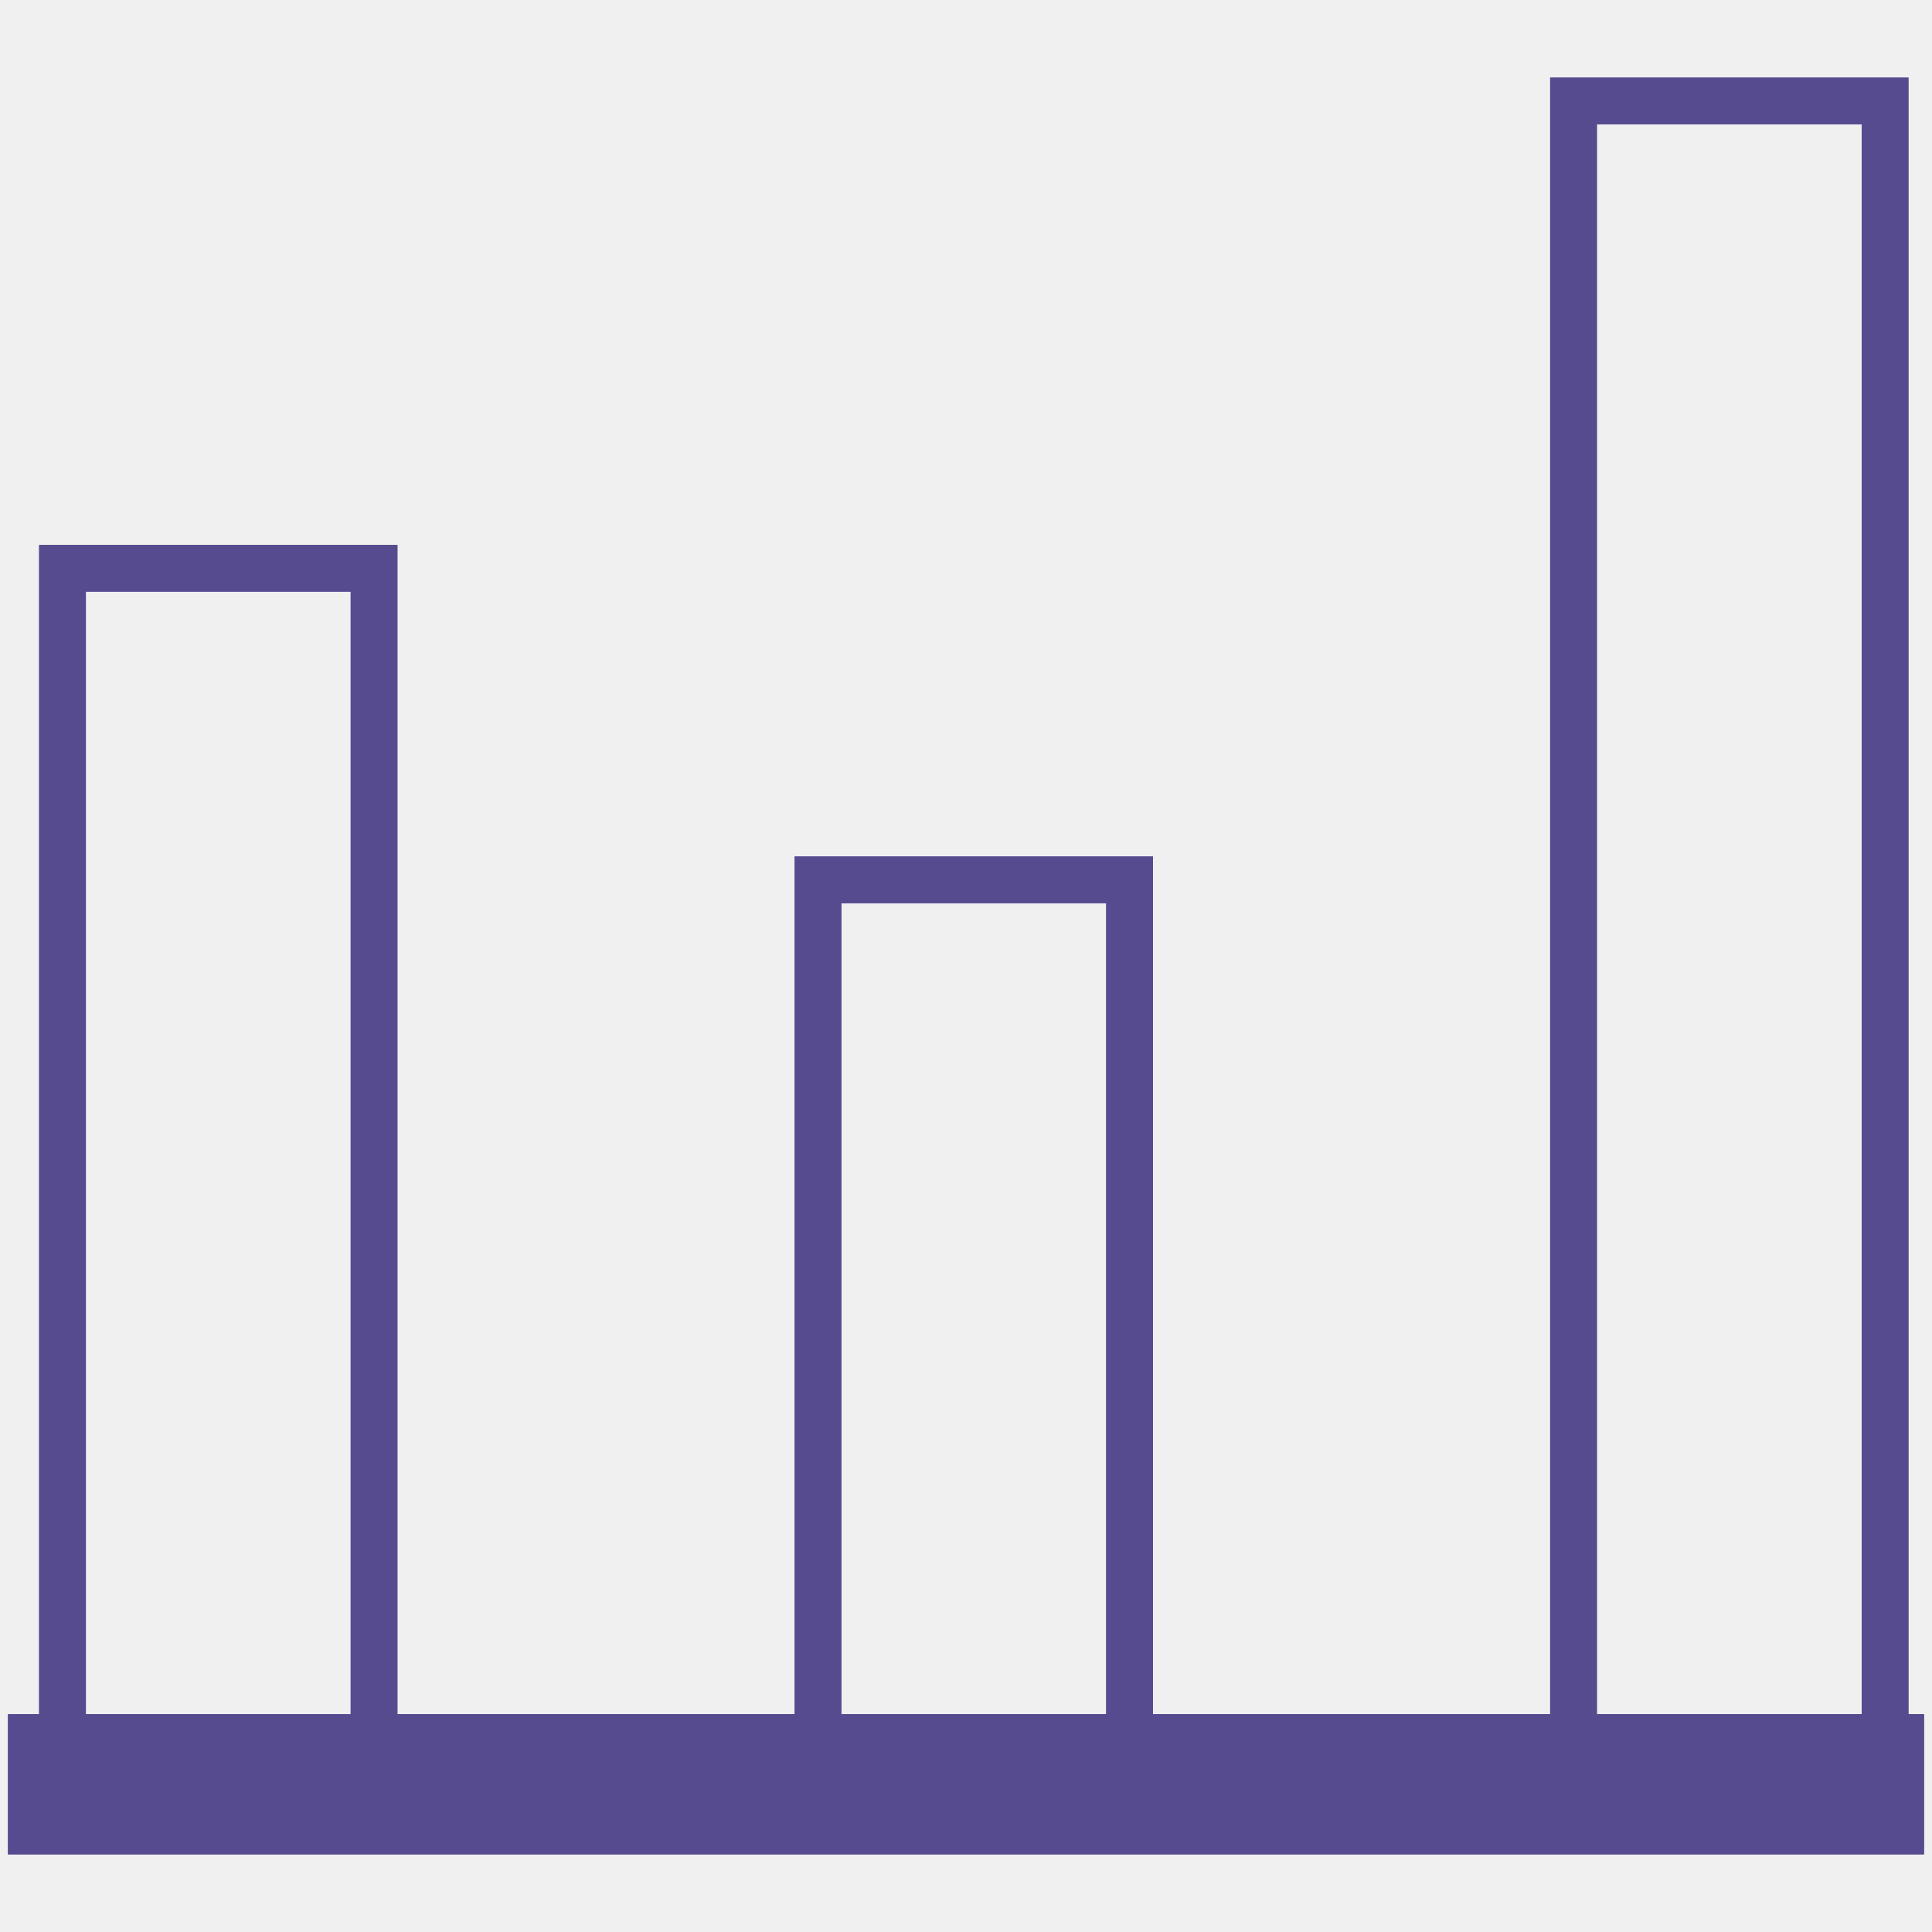
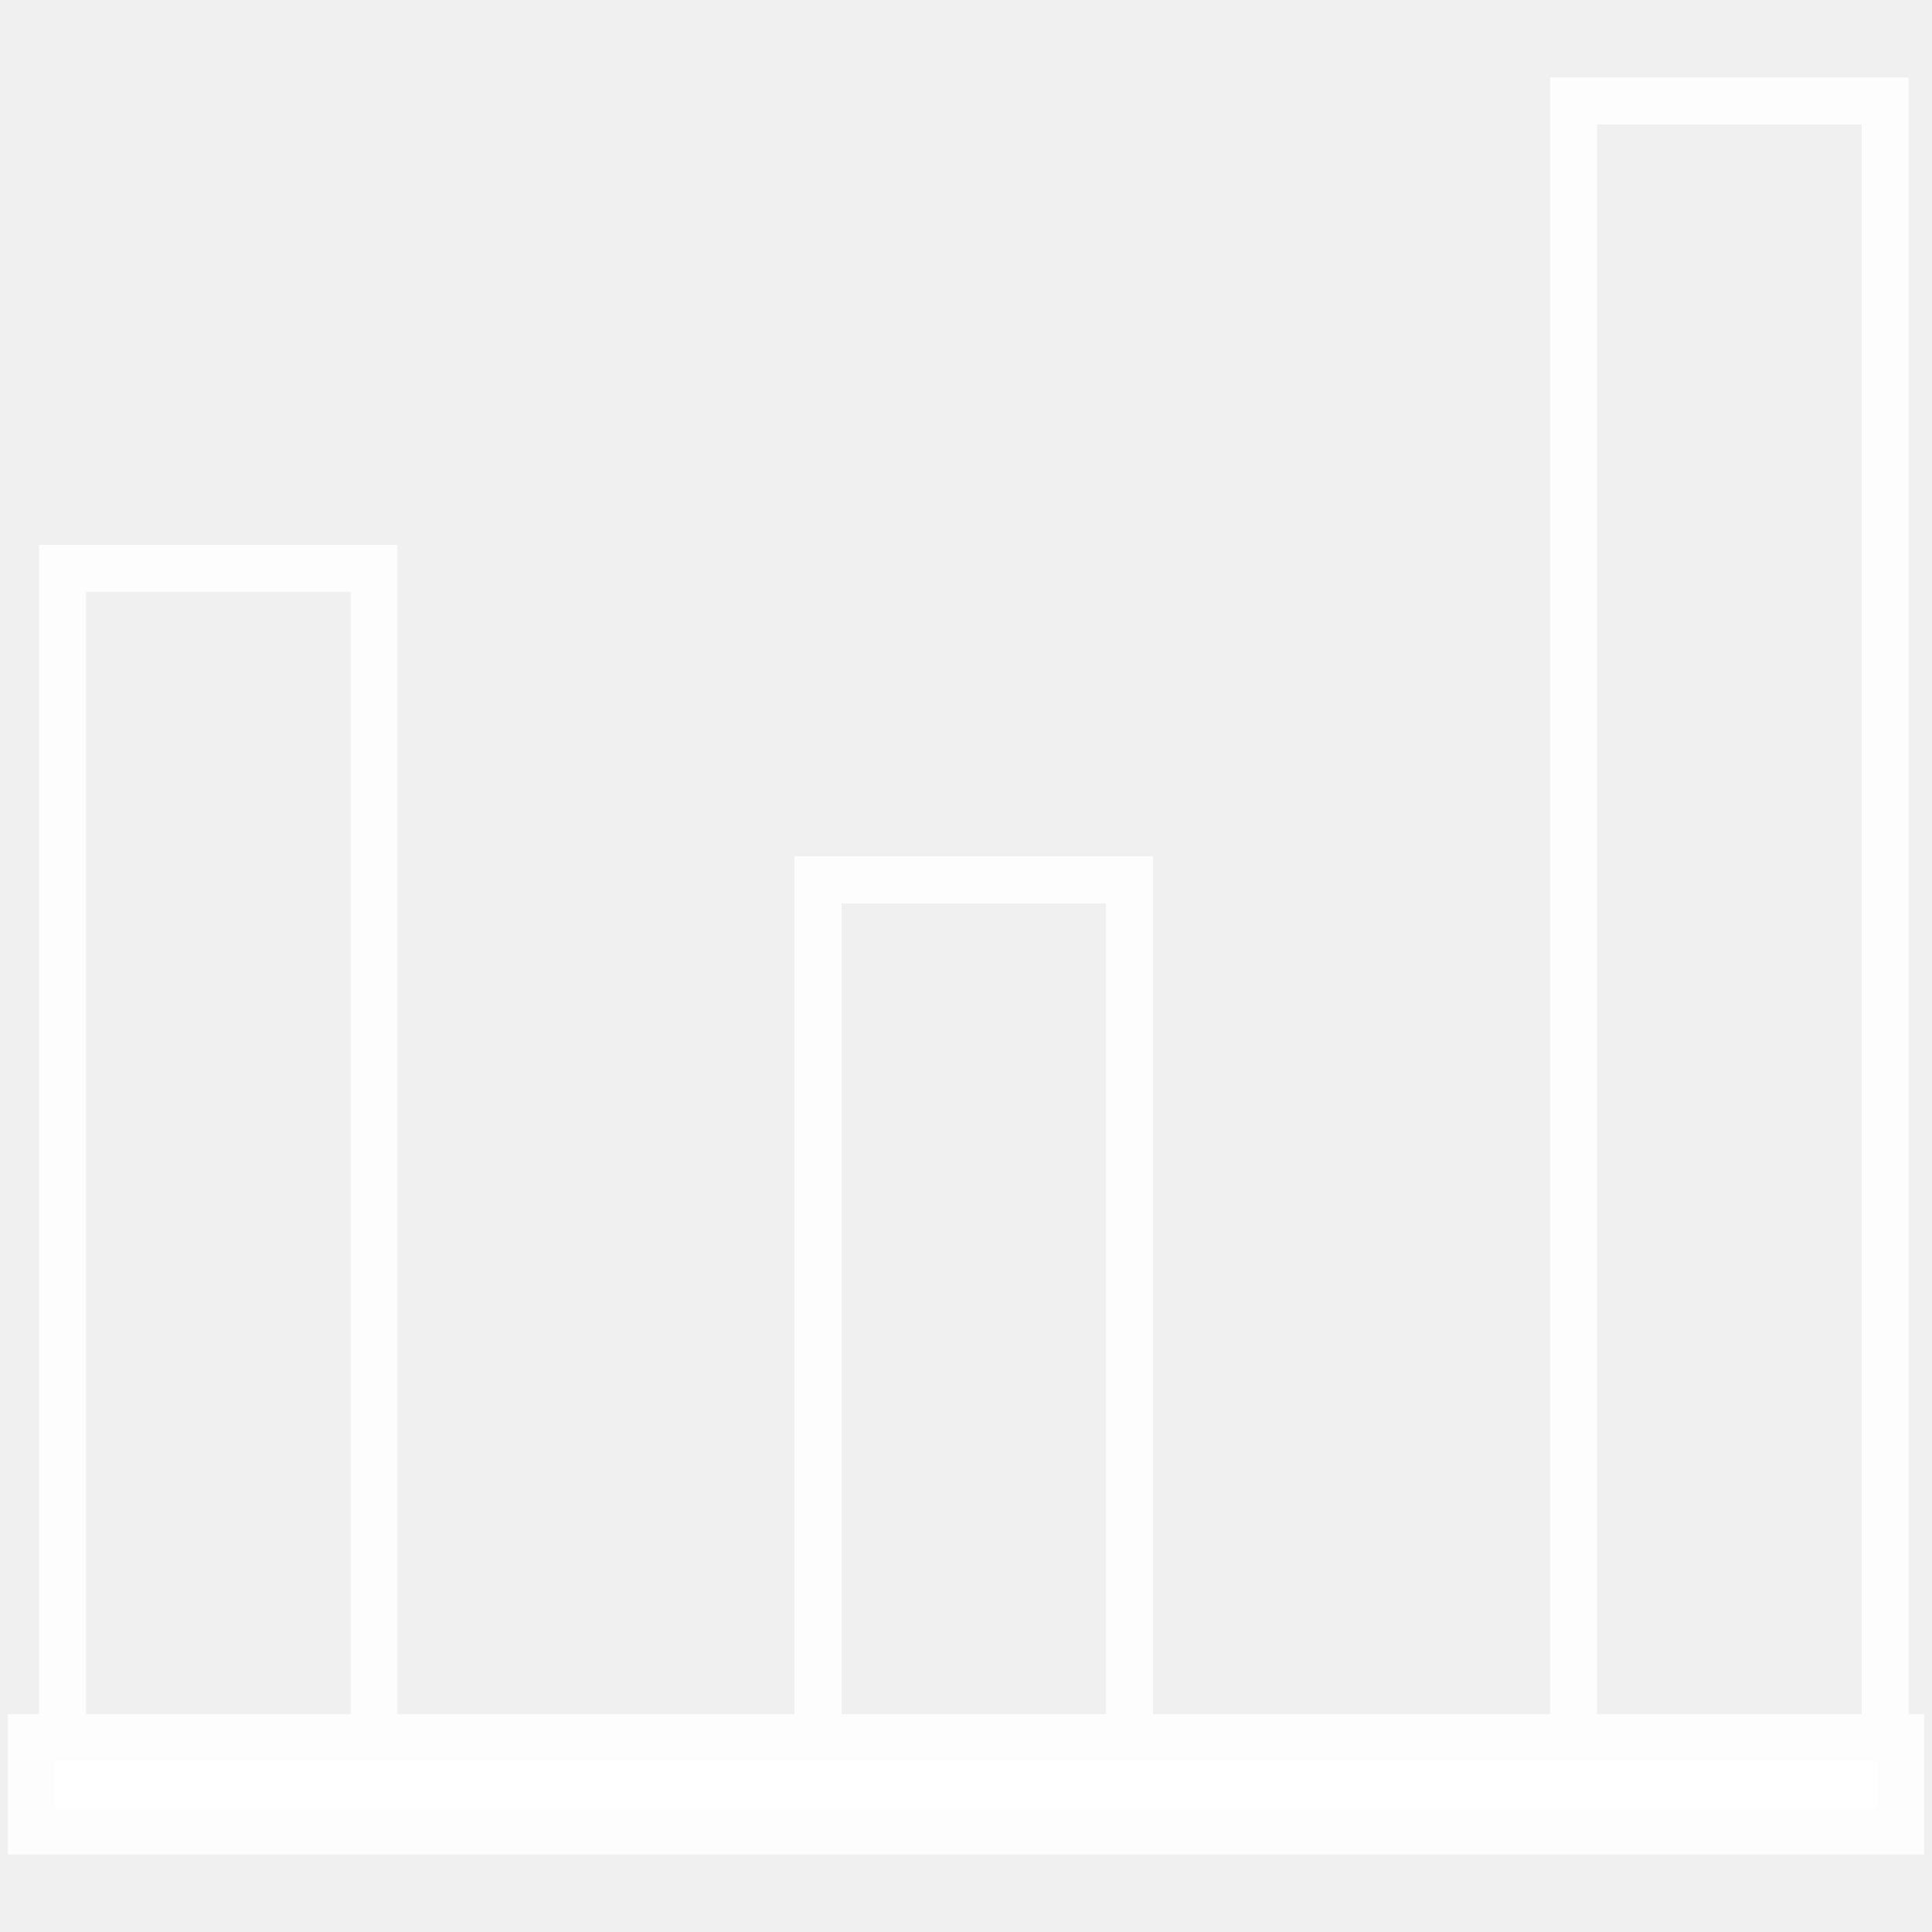
- <svg xmlns="http://www.w3.org/2000/svg" id="svg1515" version="1.1" viewBox="0 0 60.5 60.5" height="60.5mm" width="60.5mm">
+ <svg xmlns="http://www.w3.org/2000/svg" width="60.5mm" height="60.5mm" viewBox="0 0 60.5 60.5" version="1.1" id="svg1515">
  <defs id="defs1509" />
  <g id="layer1">
-     <g transform="matrix(0.9756098,0,0,0.9756098,0.7378048,0.7378048)" id="g4379">
-       <rect style="fill:none;fill-opacity:1;stroke:#574b90;stroke-width:1.5;stroke-linecap:round;stroke-miterlimit:4;stroke-dasharray:none;stroke-opacity:1" id="rect2486" width="10" height="30" x="25.5" y="27.485" />
-       <rect style="fill:none;fill-opacity:1;stroke:#574b90;stroke-width:1.5;stroke-linecap:round;stroke-miterlimit:4;stroke-dasharray:none;stroke-opacity:1" id="rect2488" width="10" height="55" x="49.75" y="2.485" />
-       <rect style="fill:none;fill-opacity:1;stroke:#574b90;stroke-width:1.5;stroke-linecap:round;stroke-miterlimit:4;stroke-dasharray:none;stroke-opacity:1" id="rect2490" width="10" height="40" x="1.25" y="17.485" />
-       <rect y="27.485" x="25.5" height="30" width="10" id="rect1435" style="fill:none;fill-opacity:1;stroke:#574b90;stroke-width:1.5;stroke-linecap:round;stroke-miterlimit:4;stroke-dasharray:none;stroke-opacity:1" />
-       <rect y="17.485" x="1.25" height="40" width="10" id="rect1549" style="fill:none;fill-opacity:1;stroke:#574b90;stroke-width:1.5;stroke-linecap:round;stroke-miterlimit:4;stroke-dasharray:none;stroke-opacity:1" />
-       <rect y="2.485" x="49.75" height="55" width="10" id="rect1559" style="fill:none;fill-opacity:1;stroke:#574b90;stroke-width:1.5;stroke-linecap:round;stroke-miterlimit:4;stroke-dasharray:none;stroke-opacity:1" />
-       <rect style="fill:none;fill-opacity:1;stroke:#574b90;stroke-width:1.5;stroke-linecap:round;stroke-miterlimit:4;stroke-dasharray:none;stroke-opacity:1" id="rect2492" width="60" height="3" x="0.25" y="55.015" />
-       <rect transform="rotate(90)" y="-60.25" x="55.015" height="60" width="3" id="rect1580" style="fill:#574b90;fill-opacity:1;stroke:#574b90;stroke-width:1.5;stroke-linecap:round;stroke-miterlimit:4;stroke-dasharray:none;stroke-opacity:1" />
+     <g style="stroke:#fdfdfd;stroke-opacity:1" id="g4379" transform="matrix(0.9756098,0,0,0.9756098,0.7378048,0.7378048)">
+       <rect y="27.485" x="25.5" height="30" width="10" id="rect2486" style="fill:none;fill-opacity:1;stroke:#fdfdfd;stroke-width:1.5;stroke-linecap:round;stroke-miterlimit:4;stroke-dasharray:none;stroke-opacity:1" />
+       <rect y="2.485" x="49.75" height="55" width="10" id="rect2488" style="fill:none;fill-opacity:1;stroke:#fdfdfd;stroke-width:1.5;stroke-linecap:round;stroke-miterlimit:4;stroke-dasharray:none;stroke-opacity:1" />
+       <rect y="17.485" x="1.25" height="40" width="10" id="rect2490" style="fill:none;fill-opacity:1;stroke:#fdfdfd;stroke-width:1.5;stroke-linecap:round;stroke-miterlimit:4;stroke-dasharray:none;stroke-opacity:1" />
+       <rect style="fill:none;fill-opacity:1;stroke:#fdfdfd;stroke-width:1.5;stroke-linecap:round;stroke-miterlimit:4;stroke-dasharray:none;stroke-opacity:1" id="rect1435" width="10" height="30" x="25.5" y="27.485" />
+       <rect style="fill:none;fill-opacity:1;stroke:#fdfdfd;stroke-width:1.5;stroke-linecap:round;stroke-miterlimit:4;stroke-dasharray:none;stroke-opacity:1" id="rect1549" width="10" height="40" x="1.25" y="17.485" />
+       <rect style="fill:none;fill-opacity:1;stroke:#fdfdfd;stroke-width:1.5;stroke-linecap:round;stroke-miterlimit:4;stroke-dasharray:none;stroke-opacity:1" id="rect1559" width="10" height="55" x="49.75" y="2.485" />
+       <rect y="55.015" x="0.25" height="3" width="60" id="rect2492" style="fill:none;fill-opacity:1;stroke:#fdfdfd;stroke-width:1.5;stroke-linecap:round;stroke-miterlimit:4;stroke-dasharray:none;stroke-opacity:1" />
+       <rect style="fill:#ffffff;fill-opacity:1;stroke:#fdfdfd;stroke-width:1.5;stroke-linecap:round;stroke-miterlimit:4;stroke-dasharray:none;stroke-opacity:1" id="rect1580" width="3" height="60" x="55.015" y="-60.25" transform="rotate(90)" />
    </g>
  </g>
</svg>
